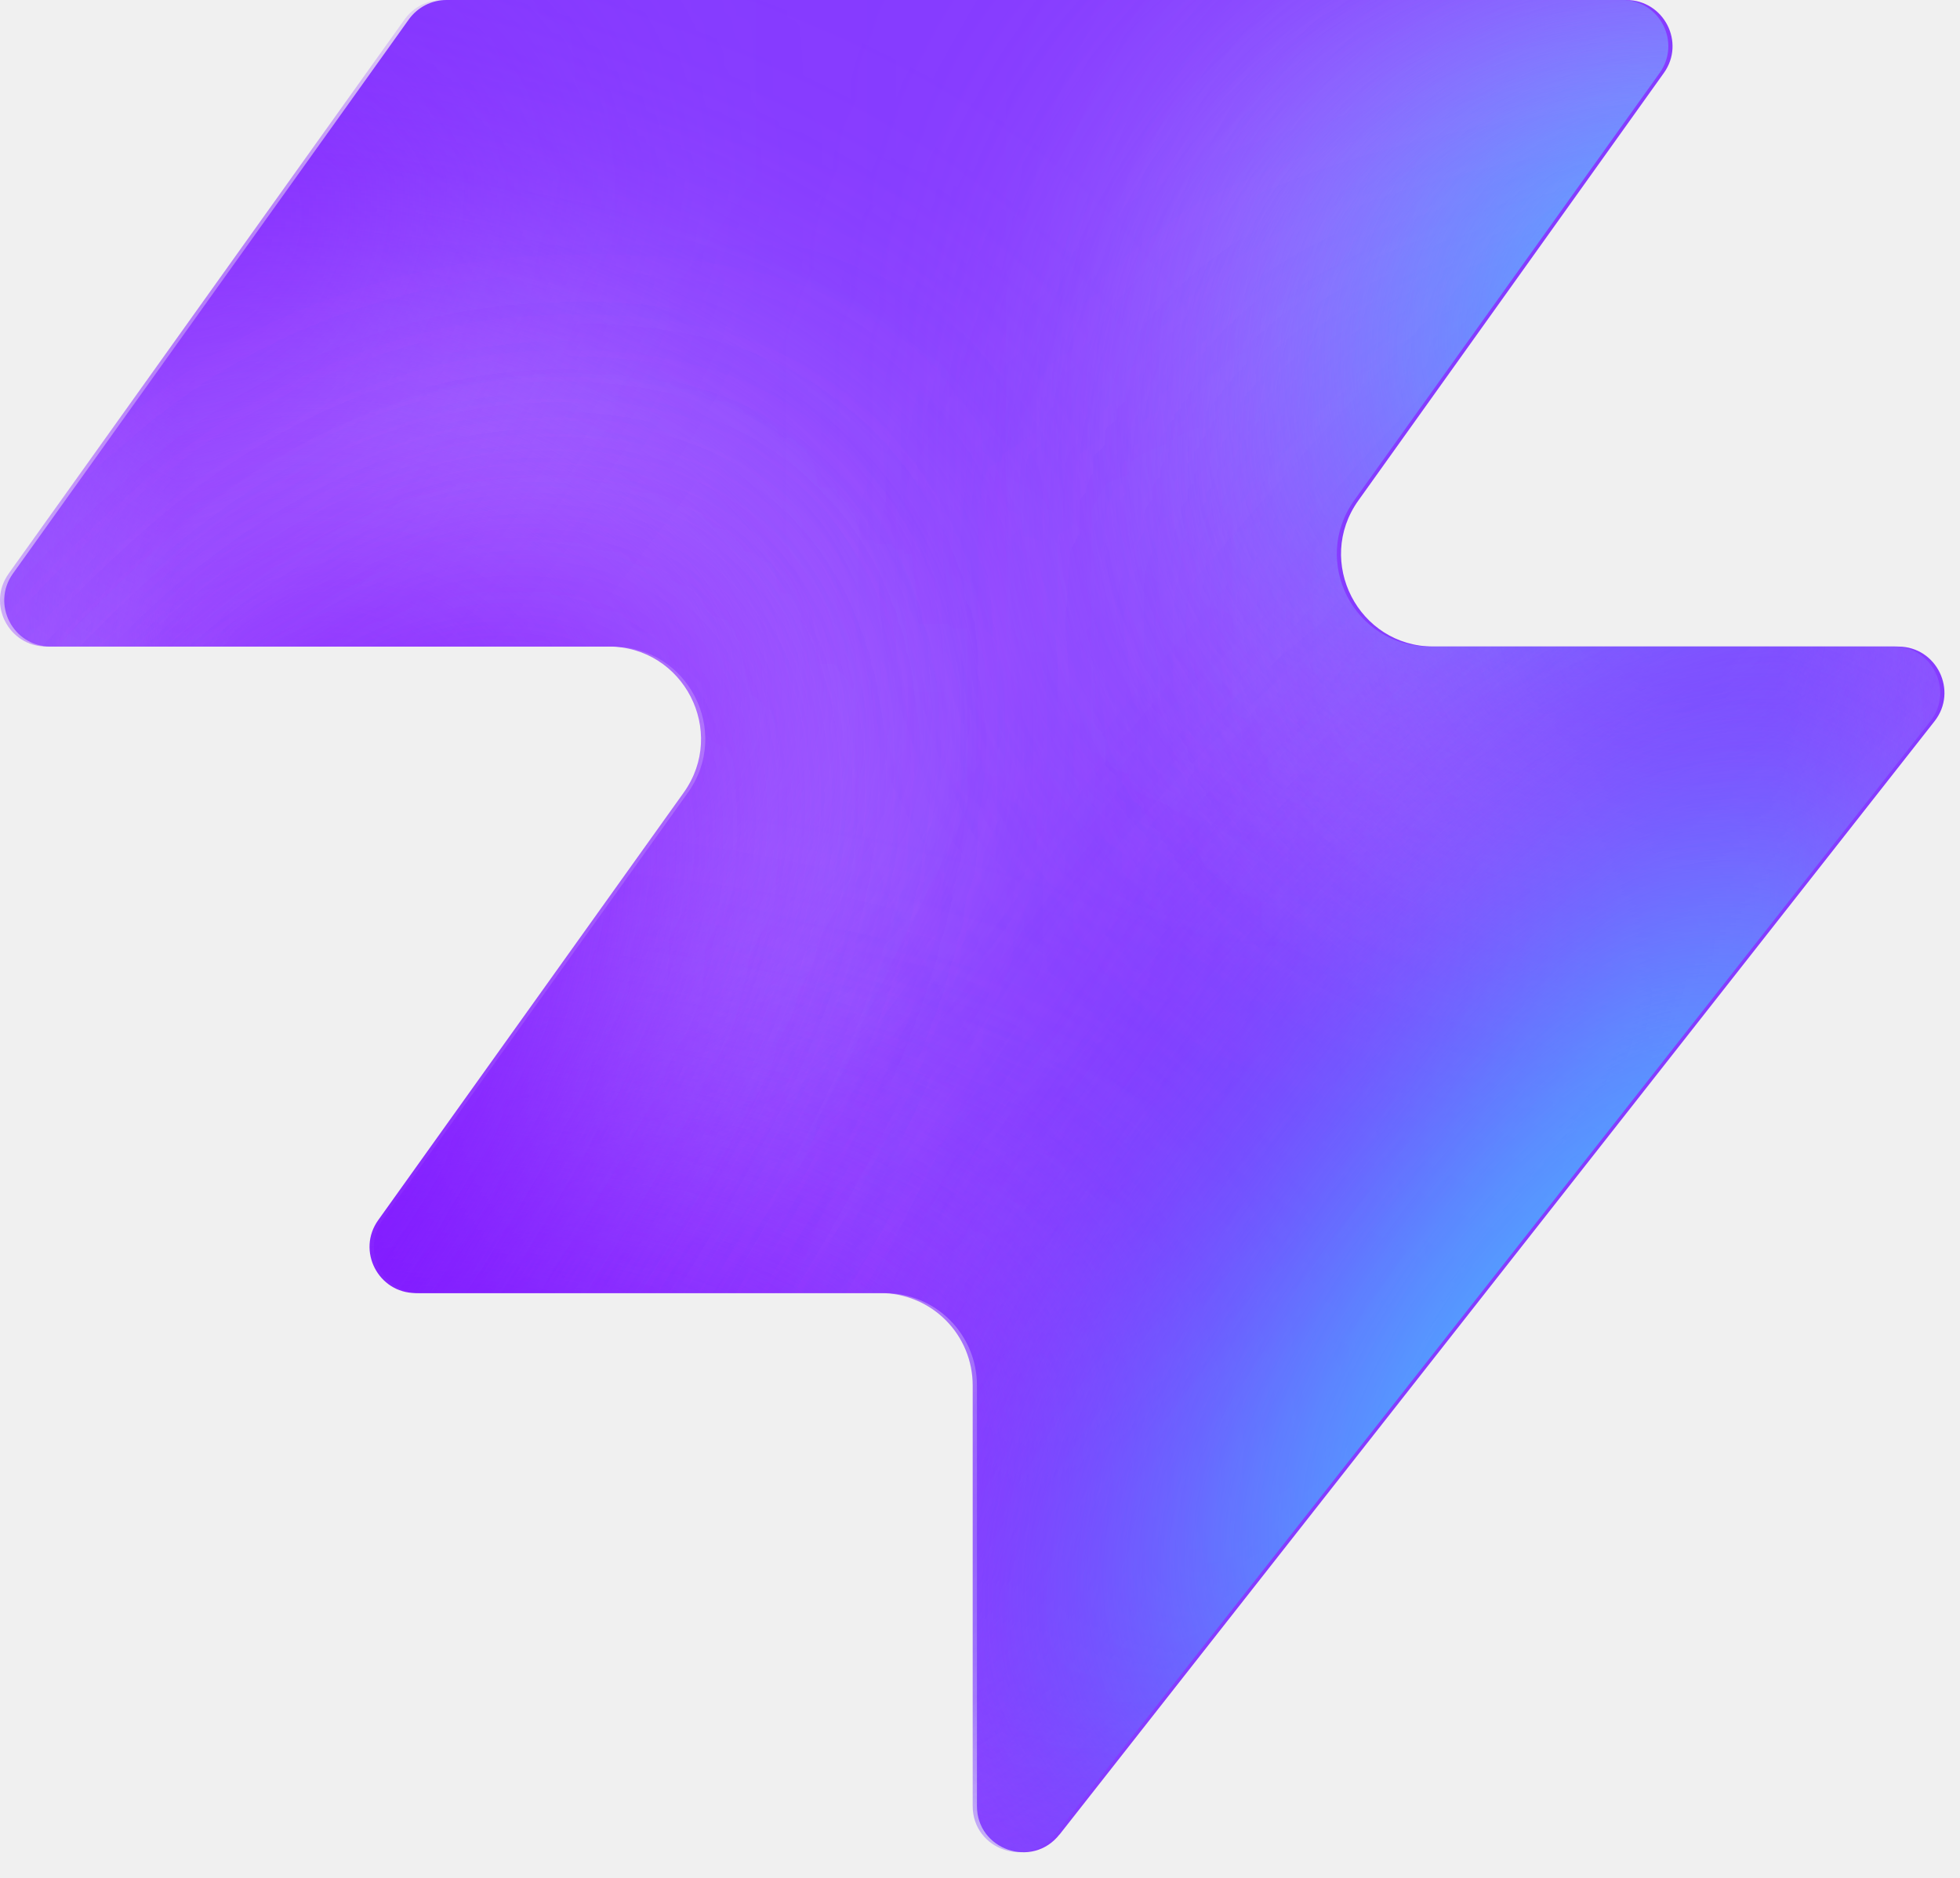
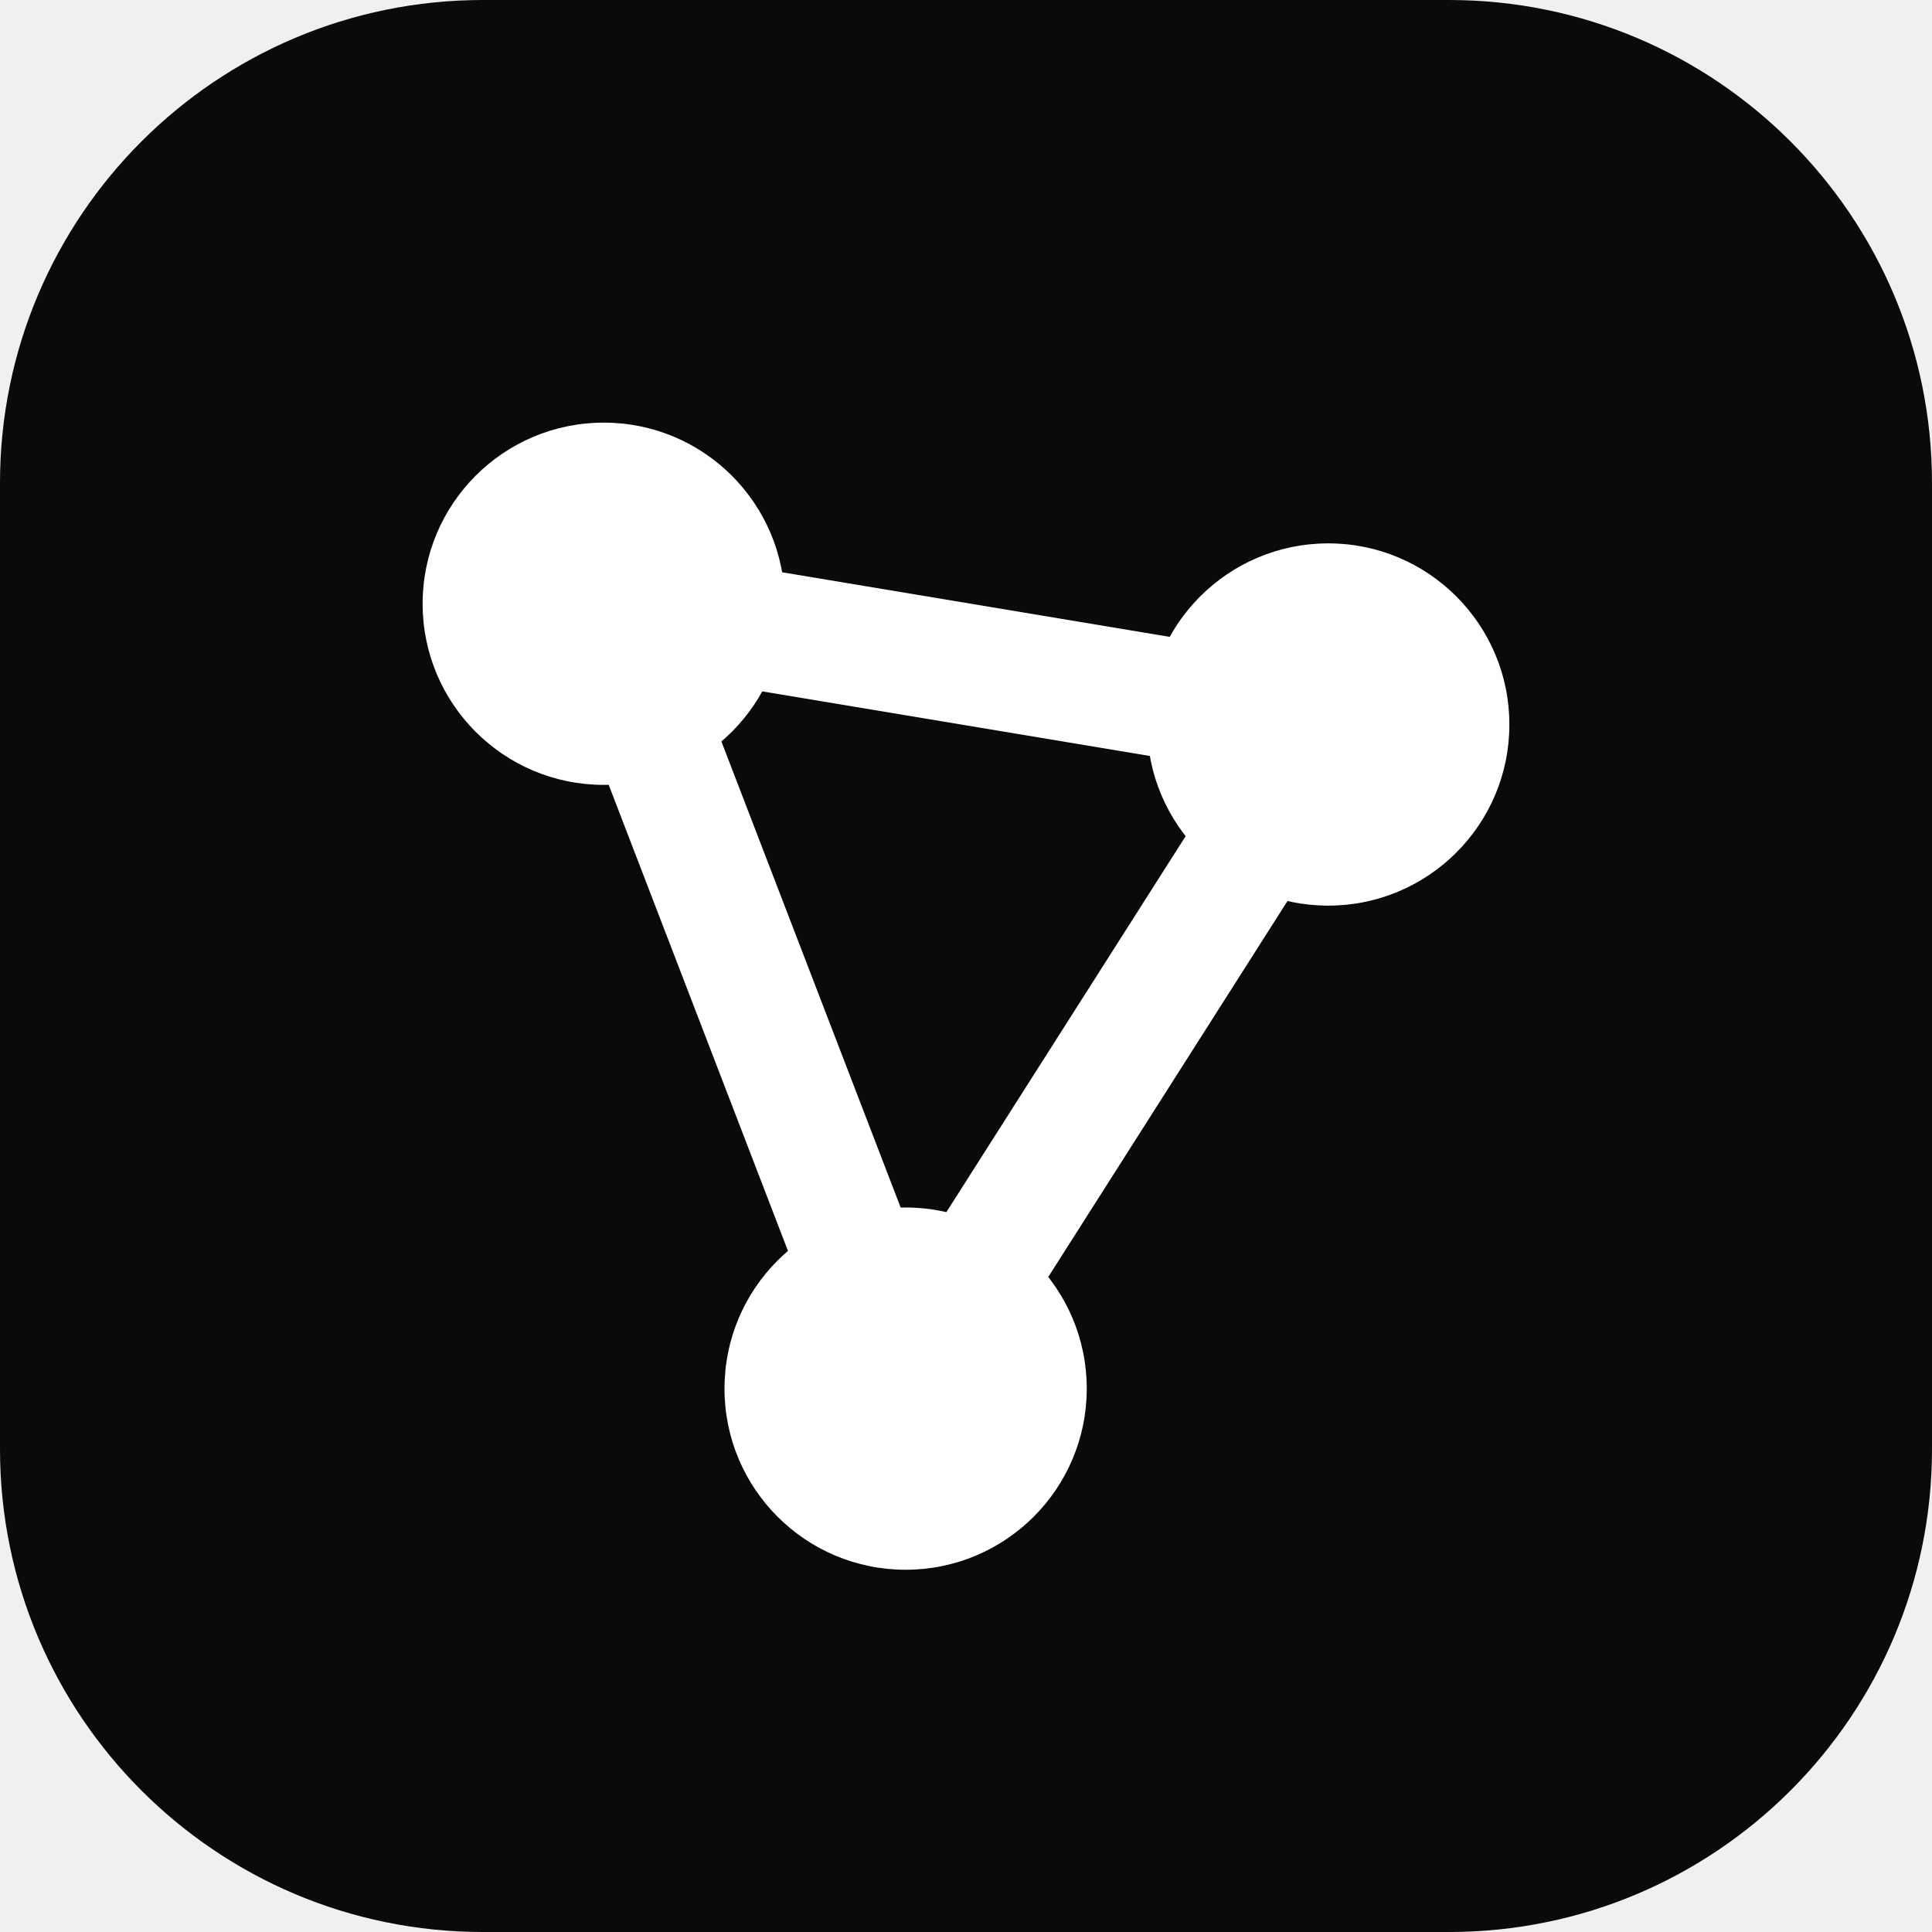
- <svg xmlns="http://www.w3.org/2000/svg" width="48" height="46" fill="none" viewBox="0 0 48 46">
-   <path fill="#863bff" d="M25.946 44.938c-.664.845-2.021.375-2.021-.698V33.937a2.26 2.26 0 0 0-2.262-2.262H10.287c-.92 0-1.456-1.04-.92-1.788l7.48-10.471c1.07-1.497 0-3.578-1.842-3.578H1.237c-.92 0-1.456-1.04-.92-1.788L10.013.474c.214-.297.556-.474.92-.474h28.894c.92 0 1.456 1.04.92 1.788l-7.48 10.471c-1.07 1.498 0 3.579 1.842 3.579h11.377c.943 0 1.473 1.088.89 1.83L25.947 44.94z" style="fill:#863bff;fill:color(display-p3 .525 .23 1);fill-opacity:1" />
-   <mask id="a" width="48" height="46" x="0" y="0" maskUnits="userSpaceOnUse" style="mask-type:alpha">
-     <path fill="#000" d="M25.842 44.938c-.664.844-2.021.375-2.021-.698V33.937a2.26 2.26 0 0 0-2.262-2.262H10.183c-.92 0-1.456-1.04-.92-1.788l7.48-10.471c1.07-1.498 0-3.579-1.842-3.579H1.133c-.92 0-1.456-1.04-.92-1.787L9.91.473c.214-.297.556-.474.92-.474h28.894c.92 0 1.456 1.04.92 1.788l-7.48 10.471c-1.07 1.498 0 3.578 1.842 3.578h11.377c.943 0 1.473 1.088.89 1.832L25.843 44.94z" style="fill:#000;fill-opacity:1" />
-   </mask>
-   <g mask="url(#a)">
-     <g filter="url(#b)">
-       <ellipse cx="5.508" cy="14.704" fill="#ede6ff" rx="5.508" ry="14.704" style="fill:#ede6ff;fill:color(display-p3 .927 .903 1);fill-opacity:1" transform="matrix(.00324 1 1 -.00324 -4.47 31.516)" />
-     </g>
-     <g filter="url(#c)">
-       <ellipse cx="10.399" cy="29.851" fill="#ede6ff" rx="10.399" ry="29.851" style="fill:#ede6ff;fill:color(display-p3 .927 .903 1);fill-opacity:1" transform="matrix(.00324 1 1 -.00324 -39.328 7.883)" />
-     </g>
-     <g filter="url(#d)">
-       <ellipse cx="5.508" cy="30.487" fill="#7e14ff" rx="5.508" ry="30.487" style="fill:#7e14ff;fill:color(display-p3 .492 .077 1);fill-opacity:1" transform="rotate(89.814 -25.913 -14.639)scale(1 -1)" />
-     </g>
-     <g filter="url(#e)">
-       <ellipse cx="5.508" cy="30.599" fill="#7e14ff" rx="5.508" ry="30.599" style="fill:#7e14ff;fill:color(display-p3 .492 .077 1);fill-opacity:1" transform="rotate(89.814 -32.644 -3.334)scale(1 -1)" />
-     </g>
-     <g filter="url(#f)">
-       <ellipse cx="5.508" cy="30.599" fill="#7e14ff" rx="5.508" ry="30.599" style="fill:#7e14ff;fill:color(display-p3 .492 .077 1);fill-opacity:1" transform="matrix(.00324 1 1 -.00324 -34.34 30.47)" />
-     </g>
-     <g filter="url(#g)">
-       <ellipse cx="14.072" cy="22.078" fill="#ede6ff" rx="14.072" ry="22.078" style="fill:#ede6ff;fill:color(display-p3 .927 .903 1);fill-opacity:1" transform="rotate(93.35 24.506 48.493)scale(-1 1)" />
-     </g>
-     <g filter="url(#h)">
-       <ellipse cx="3.47" cy="21.501" fill="#7e14ff" rx="3.47" ry="21.501" style="fill:#7e14ff;fill:color(display-p3 .492 .077 1);fill-opacity:1" transform="rotate(89.009 28.708 47.59)scale(-1 1)" />
-     </g>
-     <g filter="url(#i)">
-       <ellipse cx="3.47" cy="21.501" fill="#7e14ff" rx="3.47" ry="21.501" style="fill:#7e14ff;fill:color(display-p3 .492 .077 1);fill-opacity:1" transform="rotate(89.009 28.708 47.59)scale(-1 1)" />
-     </g>
-     <g filter="url(#j)">
-       <ellipse cx=".387" cy="8.972" fill="#7e14ff" rx="4.407" ry="29.108" style="fill:#7e14ff;fill:color(display-p3 .492 .077 1);fill-opacity:1" transform="rotate(39.51 .387 8.972)" />
-     </g>
-     <g filter="url(#k)">
-       <ellipse cx="47.523" cy="-6.092" fill="#7e14ff" rx="4.407" ry="29.108" style="fill:#7e14ff;fill:color(display-p3 .492 .077 1);fill-opacity:1" transform="rotate(37.892 47.523 -6.092)" />
-     </g>
-     <g filter="url(#l)">
-       <ellipse cx="41.412" cy="6.333" fill="#47bfff" rx="5.971" ry="9.665" style="fill:#47bfff;fill:color(display-p3 .28 .748 1);fill-opacity:1" transform="rotate(37.892 41.412 6.333)" />
-     </g>
-     <g filter="url(#m)">
-       <ellipse cx="-1.879" cy="38.332" fill="#7e14ff" rx="4.407" ry="29.108" style="fill:#7e14ff;fill:color(display-p3 .492 .077 1);fill-opacity:1" transform="rotate(37.892 -1.88 38.332)" />
-     </g>
-     <g filter="url(#n)">
-       <ellipse cx="-1.879" cy="38.332" fill="#7e14ff" rx="4.407" ry="29.108" style="fill:#7e14ff;fill:color(display-p3 .492 .077 1);fill-opacity:1" transform="rotate(37.892 -1.88 38.332)" />
-     </g>
-     <g filter="url(#o)">
-       <ellipse cx="35.651" cy="29.907" fill="#7e14ff" rx="4.407" ry="29.108" style="fill:#7e14ff;fill:color(display-p3 .492 .077 1);fill-opacity:1" transform="rotate(37.892 35.651 29.907)" />
-     </g>
-     <g filter="url(#p)">
-       <ellipse cx="38.418" cy="32.4" fill="#47bfff" rx="5.971" ry="15.297" style="fill:#47bfff;fill:color(display-p3 .28 .748 1);fill-opacity:1" transform="rotate(37.892 38.418 32.4)" />
-     </g>
+ <svg xmlns="http://www.w3.org/2000/svg" viewBox="0 0 32 32">
+   <rect width="32" height="32" rx="8" fill="#0a0a0a" />
+   <g stroke="#fff" stroke-width="2" stroke-linecap="round">
+     <line x1="10" y1="10" x2="22" y2="12" />
+     <line x1="10" y1="10" x2="15" y2="23" />
+     <line x1="22" y1="12" x2="15" y2="23" />
  </g>
-   <defs>
-     <filter id="b" width="60.045" height="41.654" x="-19.77" y="16.149" color-interpolation-filters="sRGB" filterUnits="userSpaceOnUse">
-       <feFlood flood-opacity="0" result="BackgroundImageFix" />
-       <feBlend in="SourceGraphic" in2="BackgroundImageFix" result="shape" />
-       <feGaussianBlur result="effect1_foregroundBlur_2002_17158" stdDeviation="7.659" />
-     </filter>
-     <filter id="c" width="90.34" height="51.437" x="-54.613" y="-7.533" color-interpolation-filters="sRGB" filterUnits="userSpaceOnUse">
-       <feFlood flood-opacity="0" result="BackgroundImageFix" />
-       <feBlend in="SourceGraphic" in2="BackgroundImageFix" result="shape" />
-       <feGaussianBlur result="effect1_foregroundBlur_2002_17158" stdDeviation="7.659" />
-     </filter>
-     <filter id="d" width="79.355" height="29.4" x="-49.64" y="2.03" color-interpolation-filters="sRGB" filterUnits="userSpaceOnUse">
-       <feFlood flood-opacity="0" result="BackgroundImageFix" />
-       <feBlend in="SourceGraphic" in2="BackgroundImageFix" result="shape" />
-       <feGaussianBlur result="effect1_foregroundBlur_2002_17158" stdDeviation="4.596" />
-     </filter>
-     <filter id="e" width="79.579" height="29.4" x="-45.045" y="20.029" color-interpolation-filters="sRGB" filterUnits="userSpaceOnUse">
-       <feFlood flood-opacity="0" result="BackgroundImageFix" />
-       <feBlend in="SourceGraphic" in2="BackgroundImageFix" result="shape" />
-       <feGaussianBlur result="effect1_foregroundBlur_2002_17158" stdDeviation="4.596" />
-     </filter>
-     <filter id="f" width="79.579" height="29.4" x="-43.513" y="21.178" color-interpolation-filters="sRGB" filterUnits="userSpaceOnUse">
-       <feFlood flood-opacity="0" result="BackgroundImageFix" />
-       <feBlend in="SourceGraphic" in2="BackgroundImageFix" result="shape" />
-       <feGaussianBlur result="effect1_foregroundBlur_2002_17158" stdDeviation="4.596" />
-     </filter>
-     <filter id="g" width="74.749" height="58.852" x="15.756" y="-17.901" color-interpolation-filters="sRGB" filterUnits="userSpaceOnUse">
-       <feFlood flood-opacity="0" result="BackgroundImageFix" />
-       <feBlend in="SourceGraphic" in2="BackgroundImageFix" result="shape" />
-       <feGaussianBlur result="effect1_foregroundBlur_2002_17158" stdDeviation="7.659" />
-     </filter>
-     <filter id="h" width="61.377" height="25.362" x="23.548" y="2.284" color-interpolation-filters="sRGB" filterUnits="userSpaceOnUse">
-       <feFlood flood-opacity="0" result="BackgroundImageFix" />
-       <feBlend in="SourceGraphic" in2="BackgroundImageFix" result="shape" />
-       <feGaussianBlur result="effect1_foregroundBlur_2002_17158" stdDeviation="4.596" />
-     </filter>
-     <filter id="i" width="61.377" height="25.362" x="23.548" y="2.284" color-interpolation-filters="sRGB" filterUnits="userSpaceOnUse">
-       <feFlood flood-opacity="0" result="BackgroundImageFix" />
-       <feBlend in="SourceGraphic" in2="BackgroundImageFix" result="shape" />
-       <feGaussianBlur result="effect1_foregroundBlur_2002_17158" stdDeviation="4.596" />
-     </filter>
-     <filter id="j" width="56.045" height="63.649" x="-27.636" y="-22.853" color-interpolation-filters="sRGB" filterUnits="userSpaceOnUse">
-       <feFlood flood-opacity="0" result="BackgroundImageFix" />
-       <feBlend in="SourceGraphic" in2="BackgroundImageFix" result="shape" />
-       <feGaussianBlur result="effect1_foregroundBlur_2002_17158" stdDeviation="4.596" />
-     </filter>
-     <filter id="k" width="54.814" height="64.646" x="20.116" y="-38.415" color-interpolation-filters="sRGB" filterUnits="userSpaceOnUse">
-       <feFlood flood-opacity="0" result="BackgroundImageFix" />
-       <feBlend in="SourceGraphic" in2="BackgroundImageFix" result="shape" />
-       <feGaussianBlur result="effect1_foregroundBlur_2002_17158" stdDeviation="4.596" />
-     </filter>
-     <filter id="l" width="33.541" height="35.313" x="24.641" y="-11.323" color-interpolation-filters="sRGB" filterUnits="userSpaceOnUse">
-       <feFlood flood-opacity="0" result="BackgroundImageFix" />
-       <feBlend in="SourceGraphic" in2="BackgroundImageFix" result="shape" />
-       <feGaussianBlur result="effect1_foregroundBlur_2002_17158" stdDeviation="4.596" />
-     </filter>
-     <filter id="m" width="54.814" height="64.646" x="-29.286" y="6.009" color-interpolation-filters="sRGB" filterUnits="userSpaceOnUse">
-       <feFlood flood-opacity="0" result="BackgroundImageFix" />
-       <feBlend in="SourceGraphic" in2="BackgroundImageFix" result="shape" />
-       <feGaussianBlur result="effect1_foregroundBlur_2002_17158" stdDeviation="4.596" />
-     </filter>
-     <filter id="n" width="54.814" height="64.646" x="-29.286" y="6.009" color-interpolation-filters="sRGB" filterUnits="userSpaceOnUse">
-       <feFlood flood-opacity="0" result="BackgroundImageFix" />
-       <feBlend in="SourceGraphic" in2="BackgroundImageFix" result="shape" />
-       <feGaussianBlur result="effect1_foregroundBlur_2002_17158" stdDeviation="4.596" />
-     </filter>
-     <filter id="o" width="54.814" height="64.646" x="8.244" y="-2.416" color-interpolation-filters="sRGB" filterUnits="userSpaceOnUse">
-       <feFlood flood-opacity="0" result="BackgroundImageFix" />
-       <feBlend in="SourceGraphic" in2="BackgroundImageFix" result="shape" />
-       <feGaussianBlur result="effect1_foregroundBlur_2002_17158" stdDeviation="4.596" />
-     </filter>
-     <filter id="p" width="39.409" height="43.623" x="18.713" y="10.588" color-interpolation-filters="sRGB" filterUnits="userSpaceOnUse">
-       <feFlood flood-opacity="0" result="BackgroundImageFix" />
-       <feBlend in="SourceGraphic" in2="BackgroundImageFix" result="shape" />
-       <feGaussianBlur result="effect1_foregroundBlur_2002_17158" stdDeviation="4.596" />
-     </filter>
-   </defs>
+   <g fill="#fff">
+     <circle cx="10" cy="10" r="3" />
+     <circle cx="22" cy="12" r="3" />
+     <circle cx="15" cy="23" r="3" />
+   </g>
</svg>
